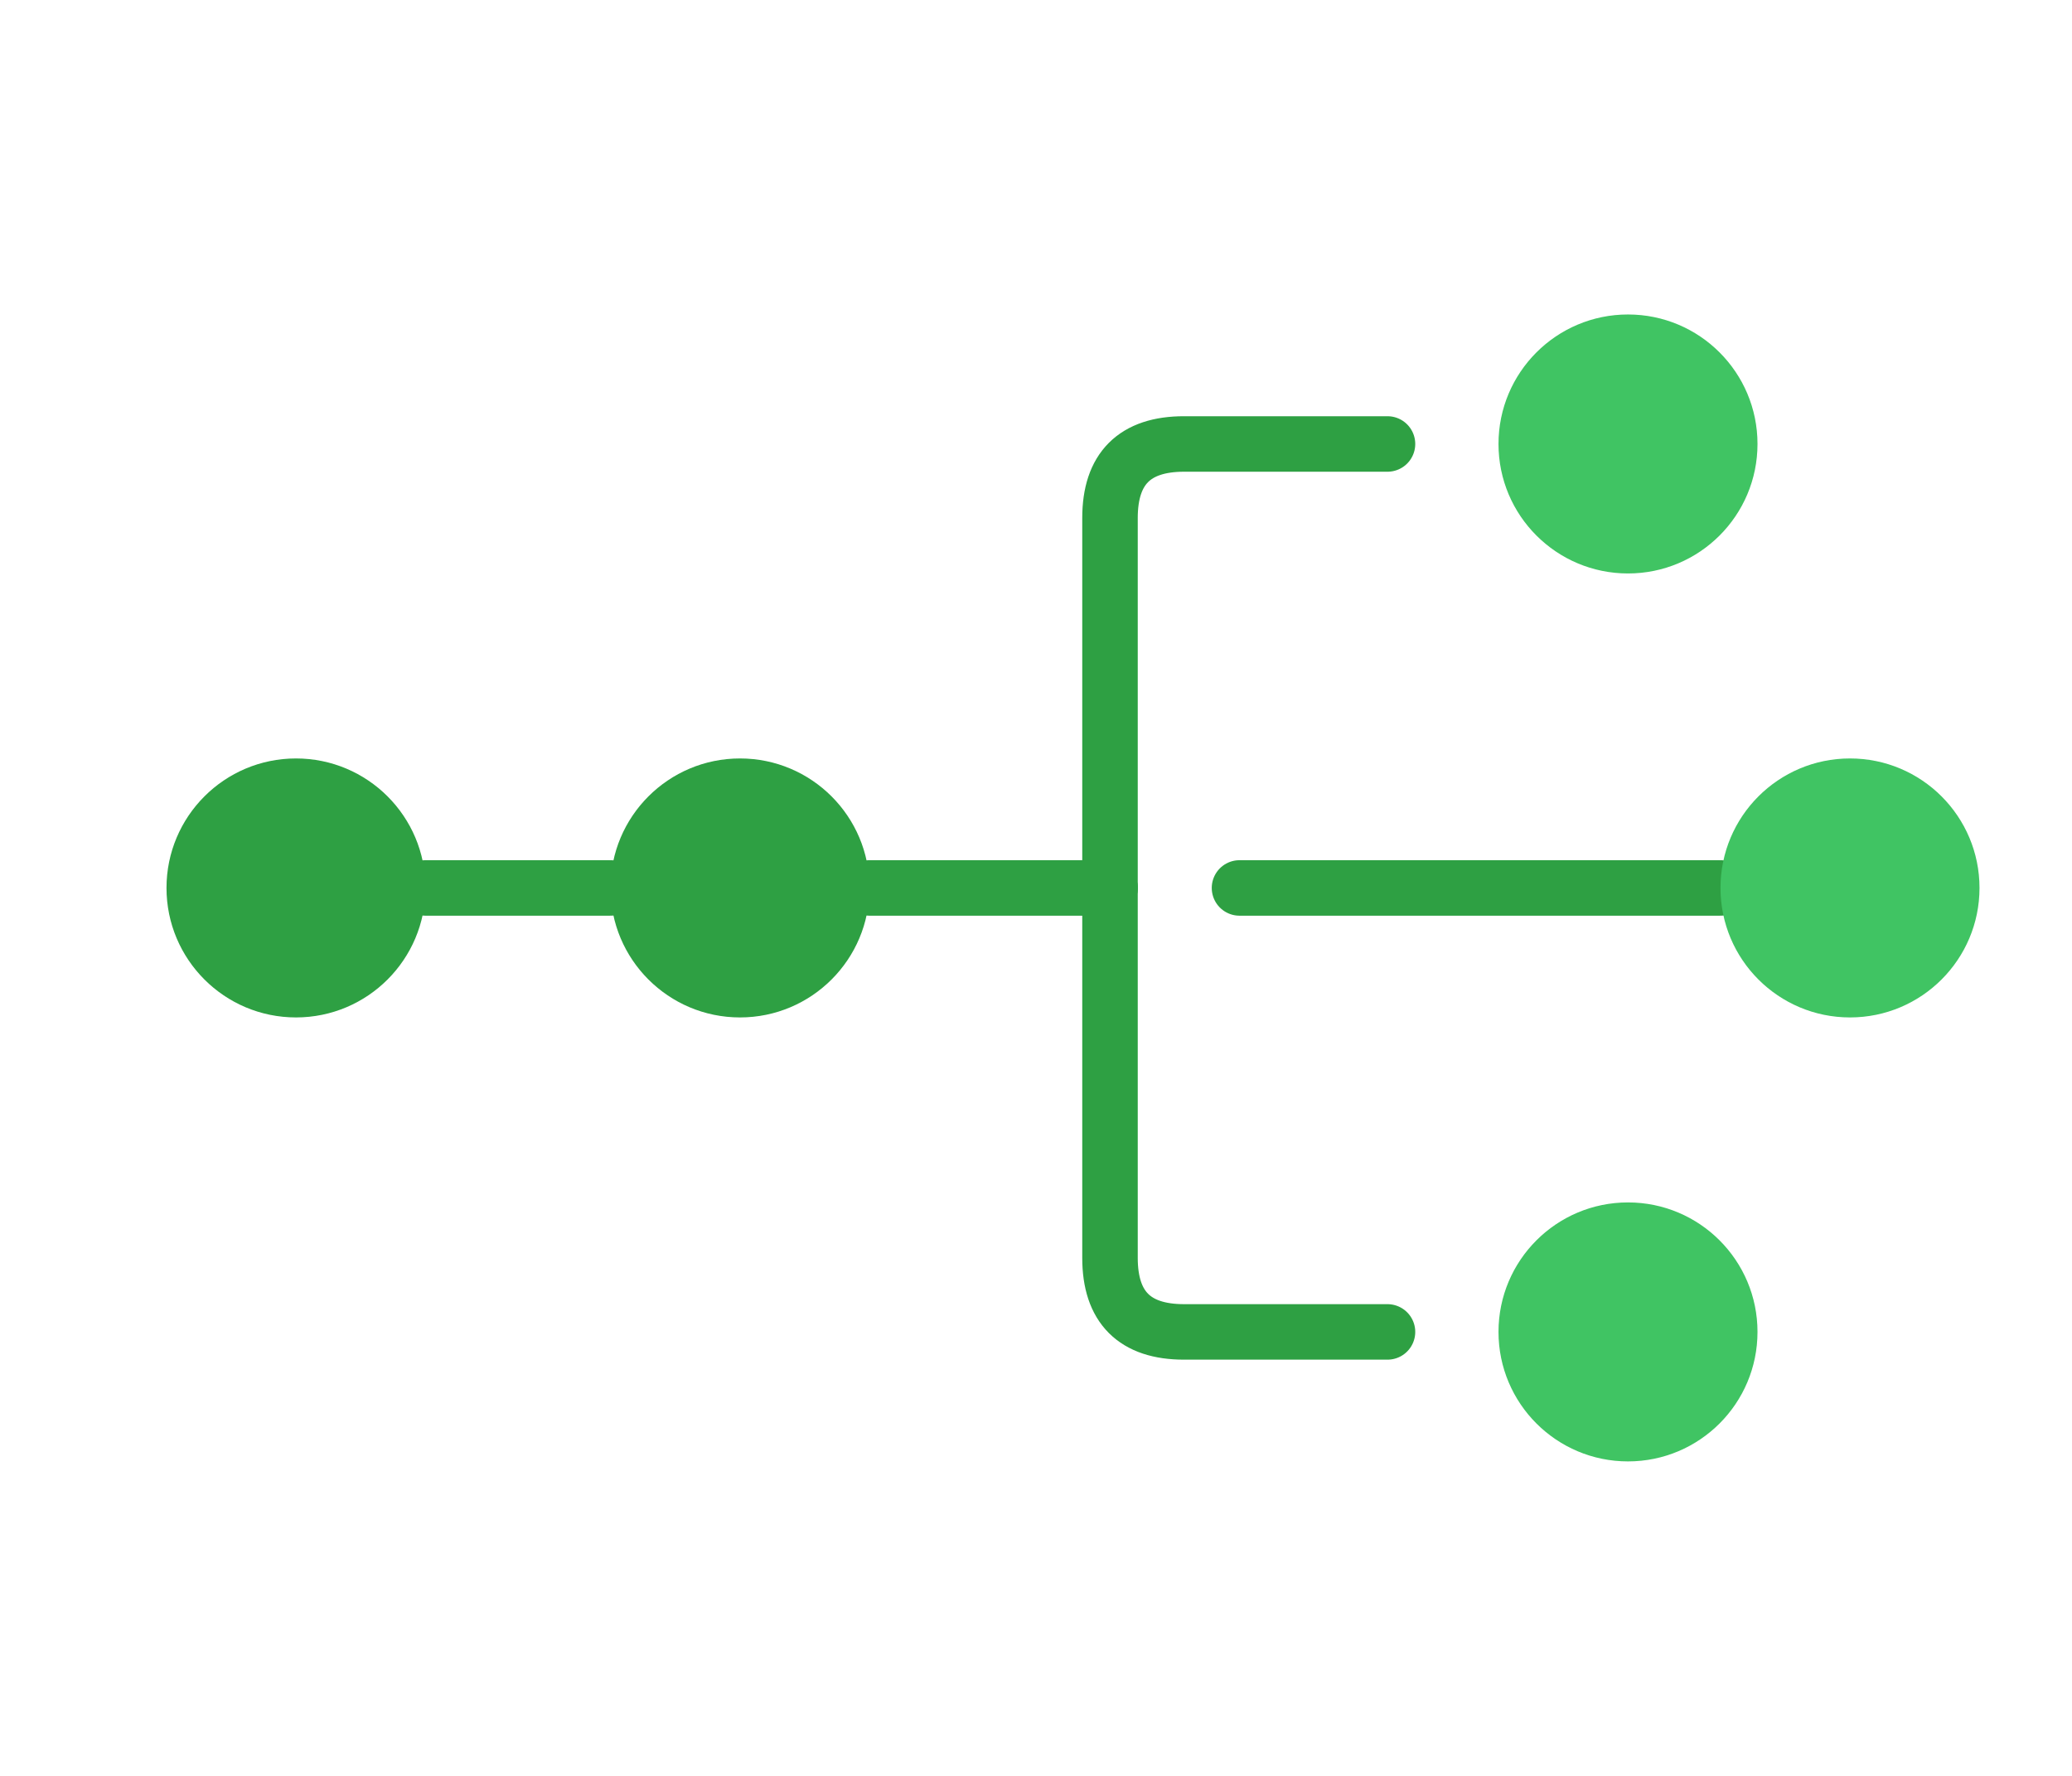
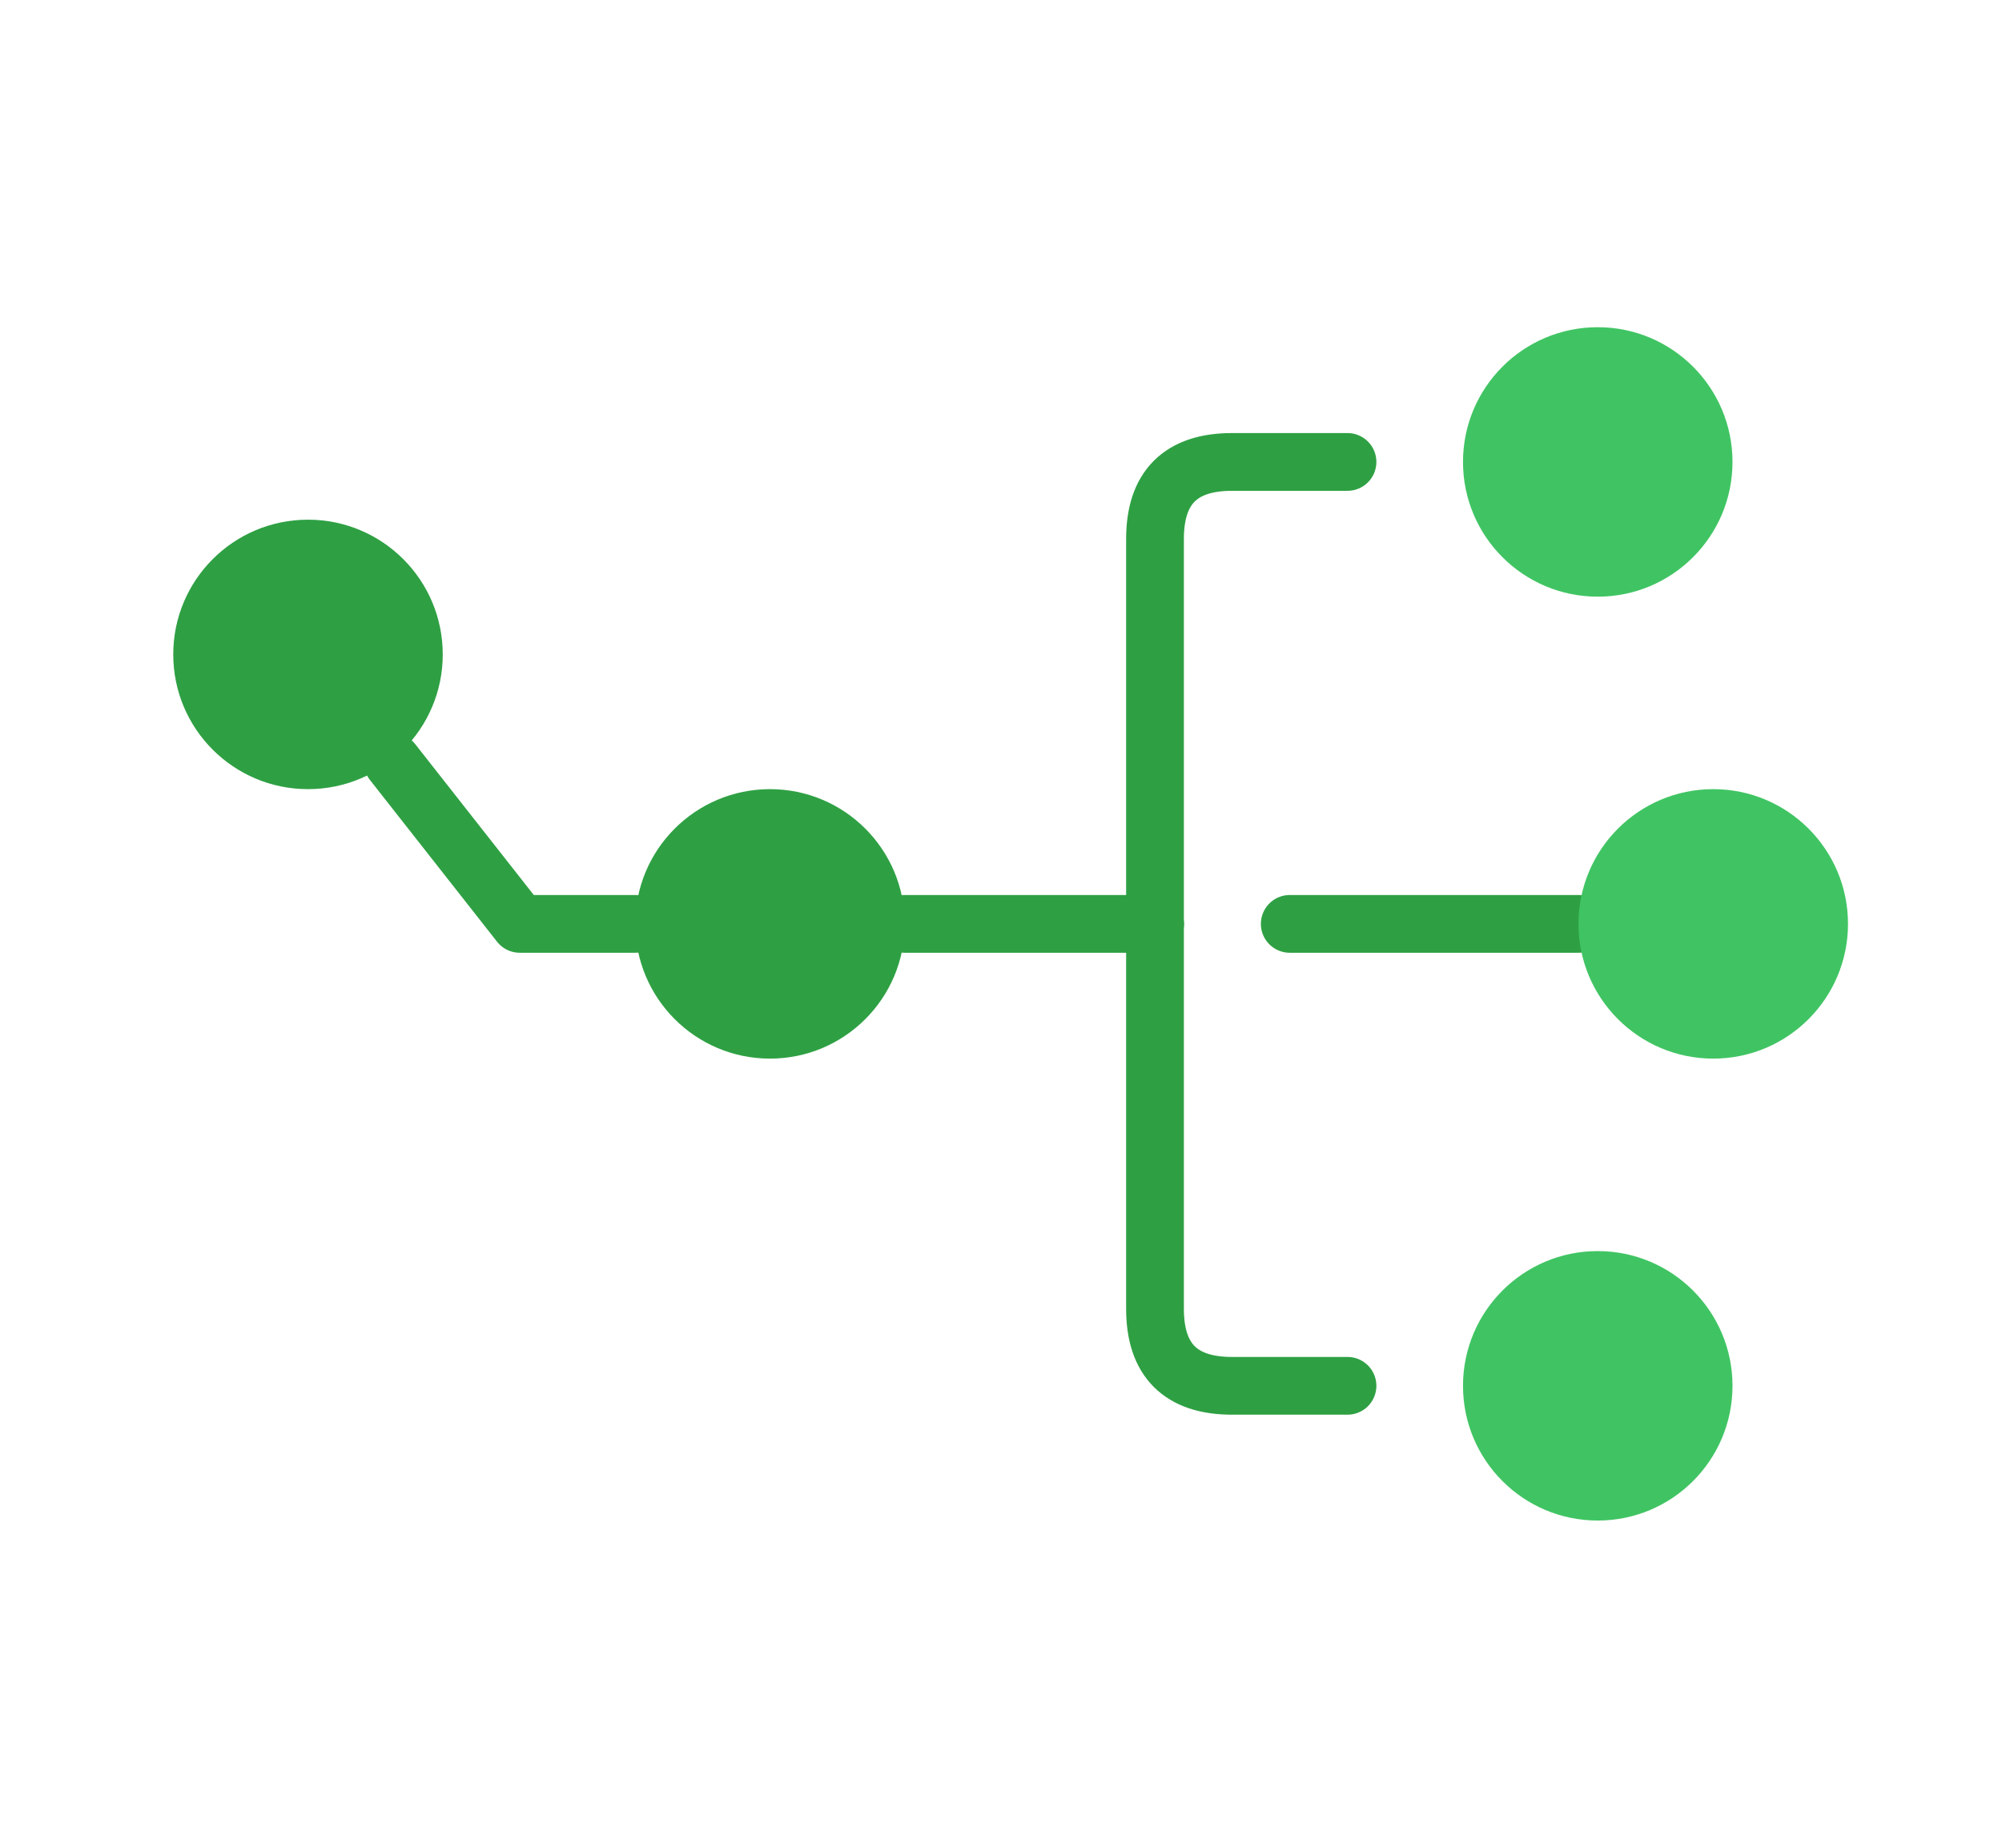
- <svg xmlns="http://www.w3.org/2000/svg" viewBox="0 0 56 48" role="img" aria-label="gwt">
-   <g fill="none" stroke="#2ea043" stroke-width="1.5" stroke-linecap="round">
-     <path d="M11.5 24 H16.5" />
+ <svg xmlns="http://www.w3.org/2000/svg" viewBox="0 0 52 48" role="img" aria-label="gwt">
+   <g fill="none" stroke="#2ea043" stroke-width="1.5" stroke-linecap="round" stroke-linejoin="round">
+     <path d="M10.2 19.8 L13.5 24 H16.5" />
    <path d="M23.5 24 H30" />
-     <path d="M30 24 L30 14 Q30 12 32 12 H37.5" />
-     <path d="M30 24 L30 34 Q30 36 32 36 H37.5" />
-     <path d="M33.5 24 H46.5" />
+     <path d="M30 24 L30 14 Q30 12 32 12 H35" />
+     <path d="M30 24 L30 34 Q30 36 32 36 H35" />
+     <path d="M33.5 24 H41" />
  </g>
-   <circle cx="8" cy="24" r="3.5" fill="#2ea043" />
+   <circle cx="8" cy="17" r="3.5" fill="#2ea043" />
  <circle cx="20" cy="24" r="3.5" fill="#2ea043" />
-   <circle cx="44" cy="12" r="3.5" fill="#40c463" />
-   <circle cx="50" cy="24" r="3.5" fill="#40c463" />
-   <circle cx="44" cy="36" r="3.5" fill="#40c463" />
+   <circle cx="41.5" cy="12" r="3.5" fill="#40c463" />
+   <circle cx="44.5" cy="24" r="3.5" fill="#40c463" />
+   <circle cx="41.5" cy="36" r="3.5" fill="#40c463" />
</svg>
